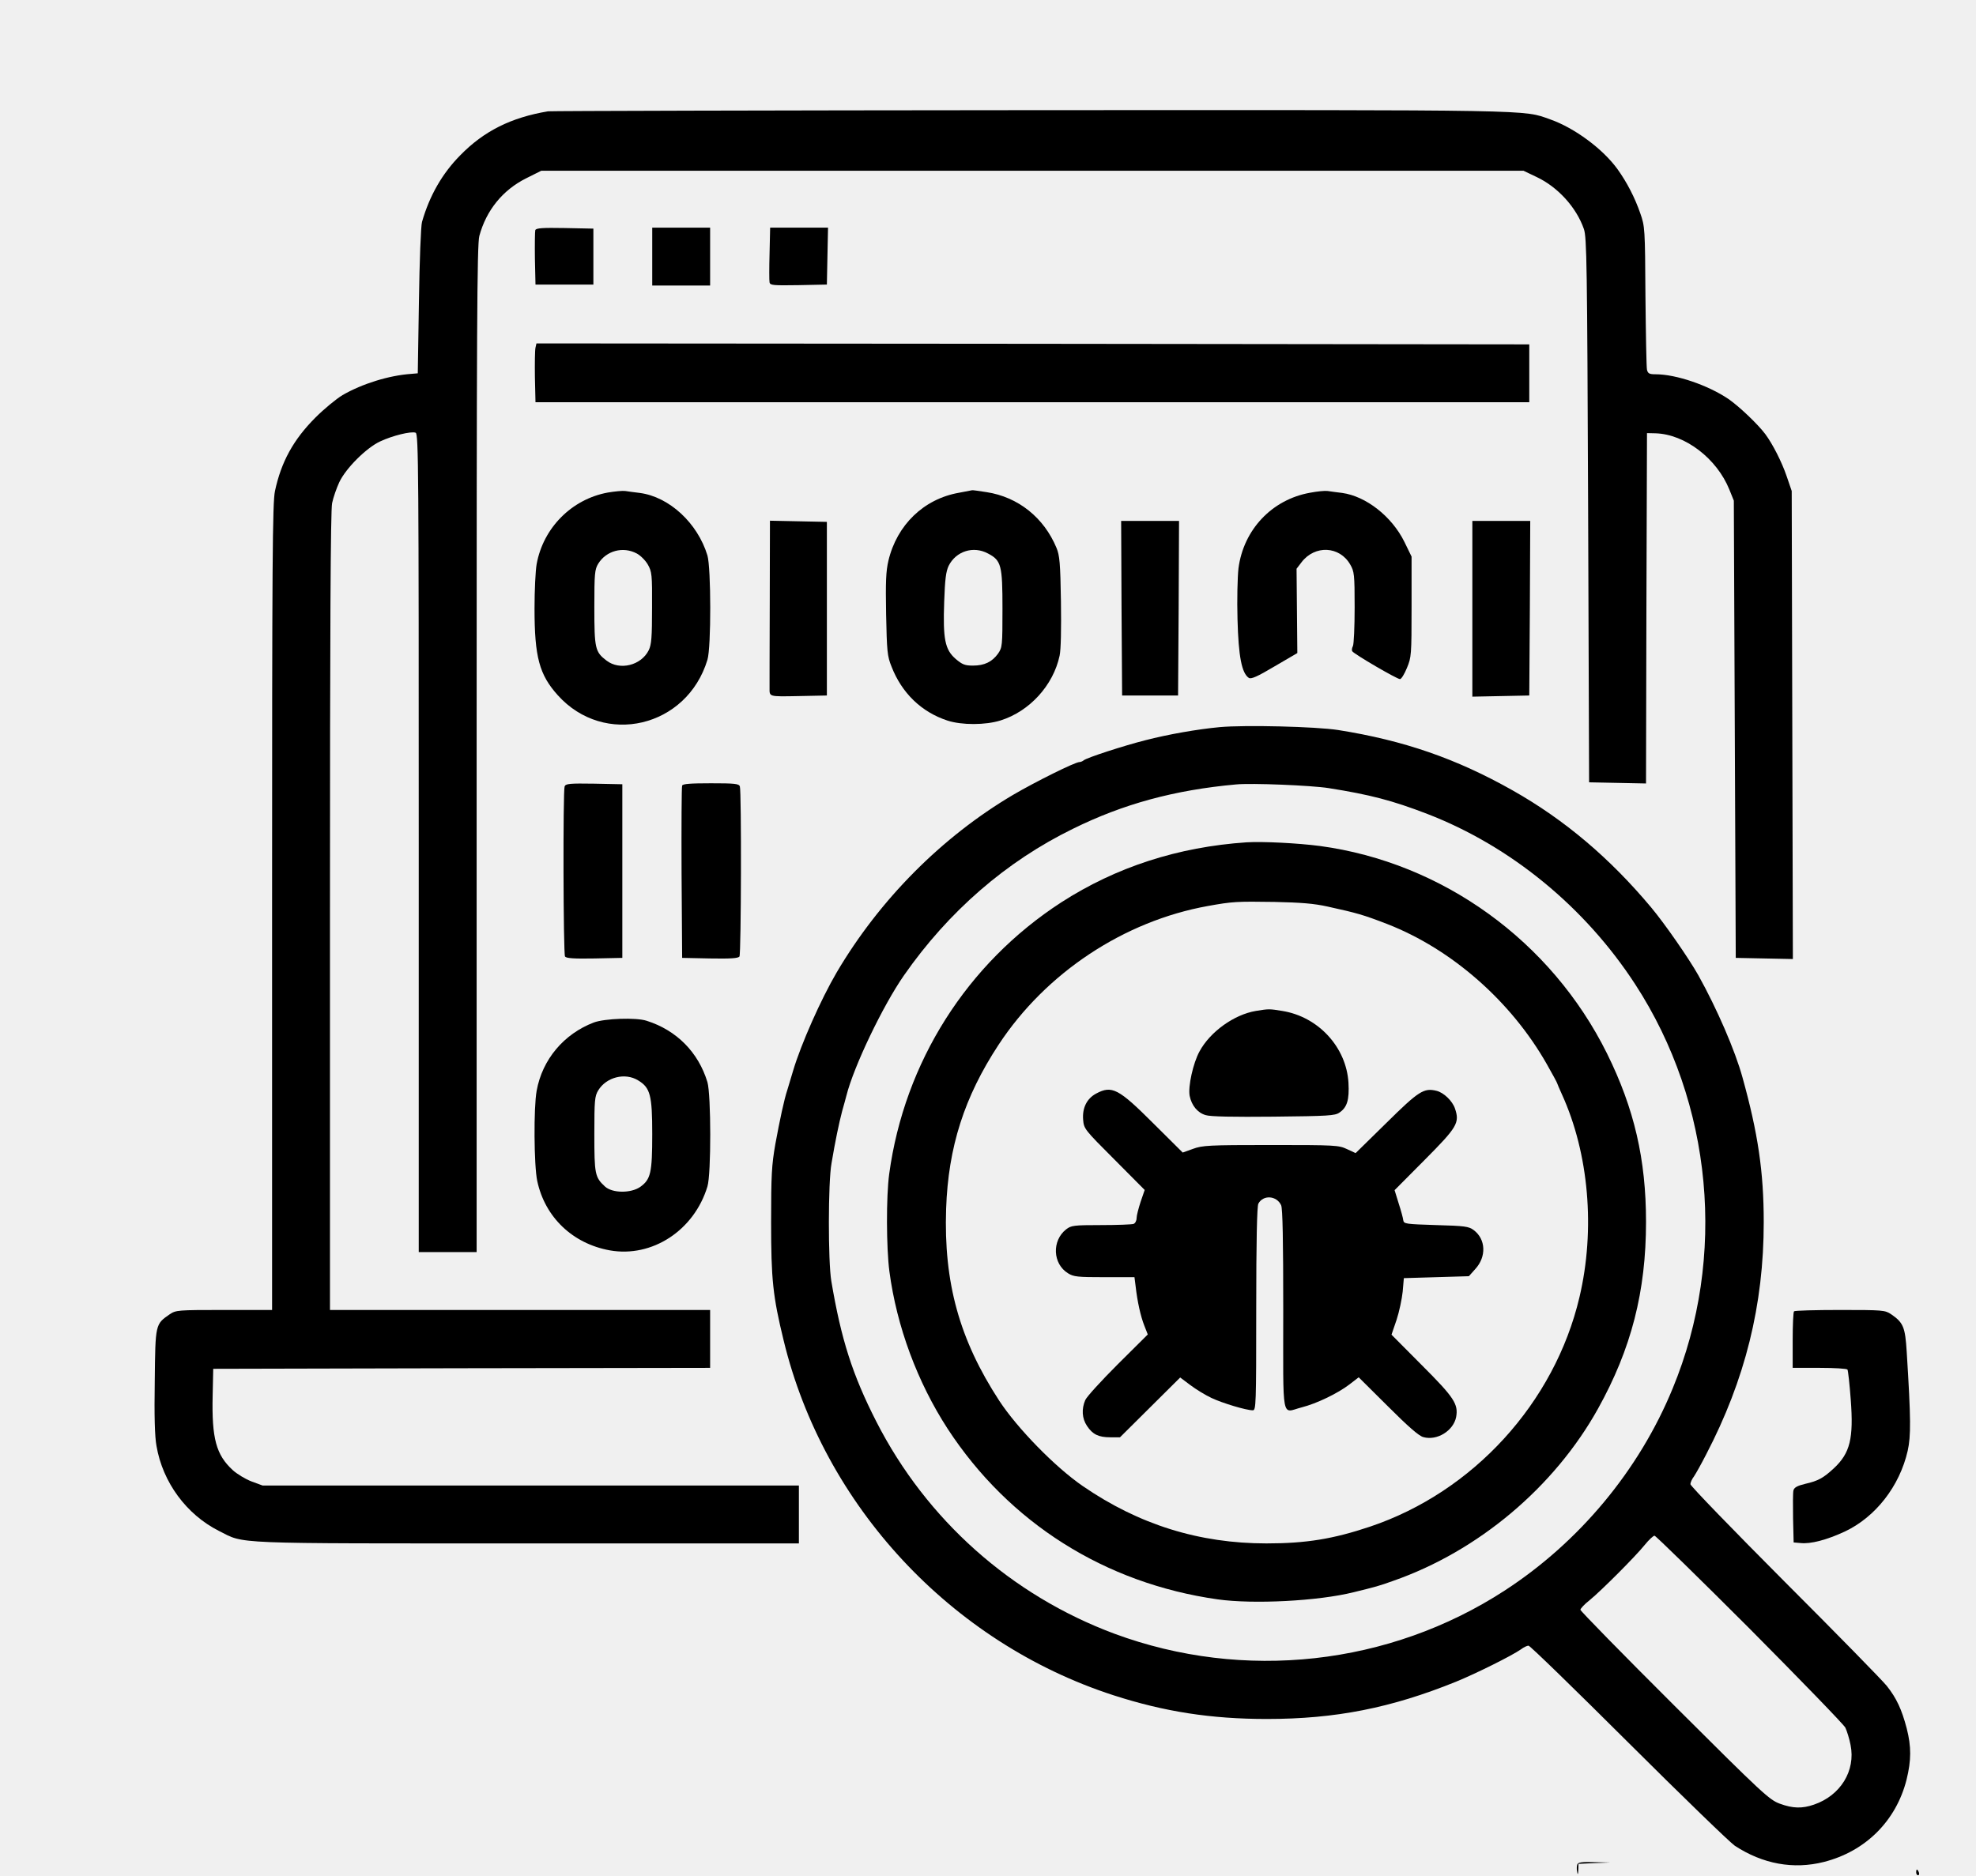
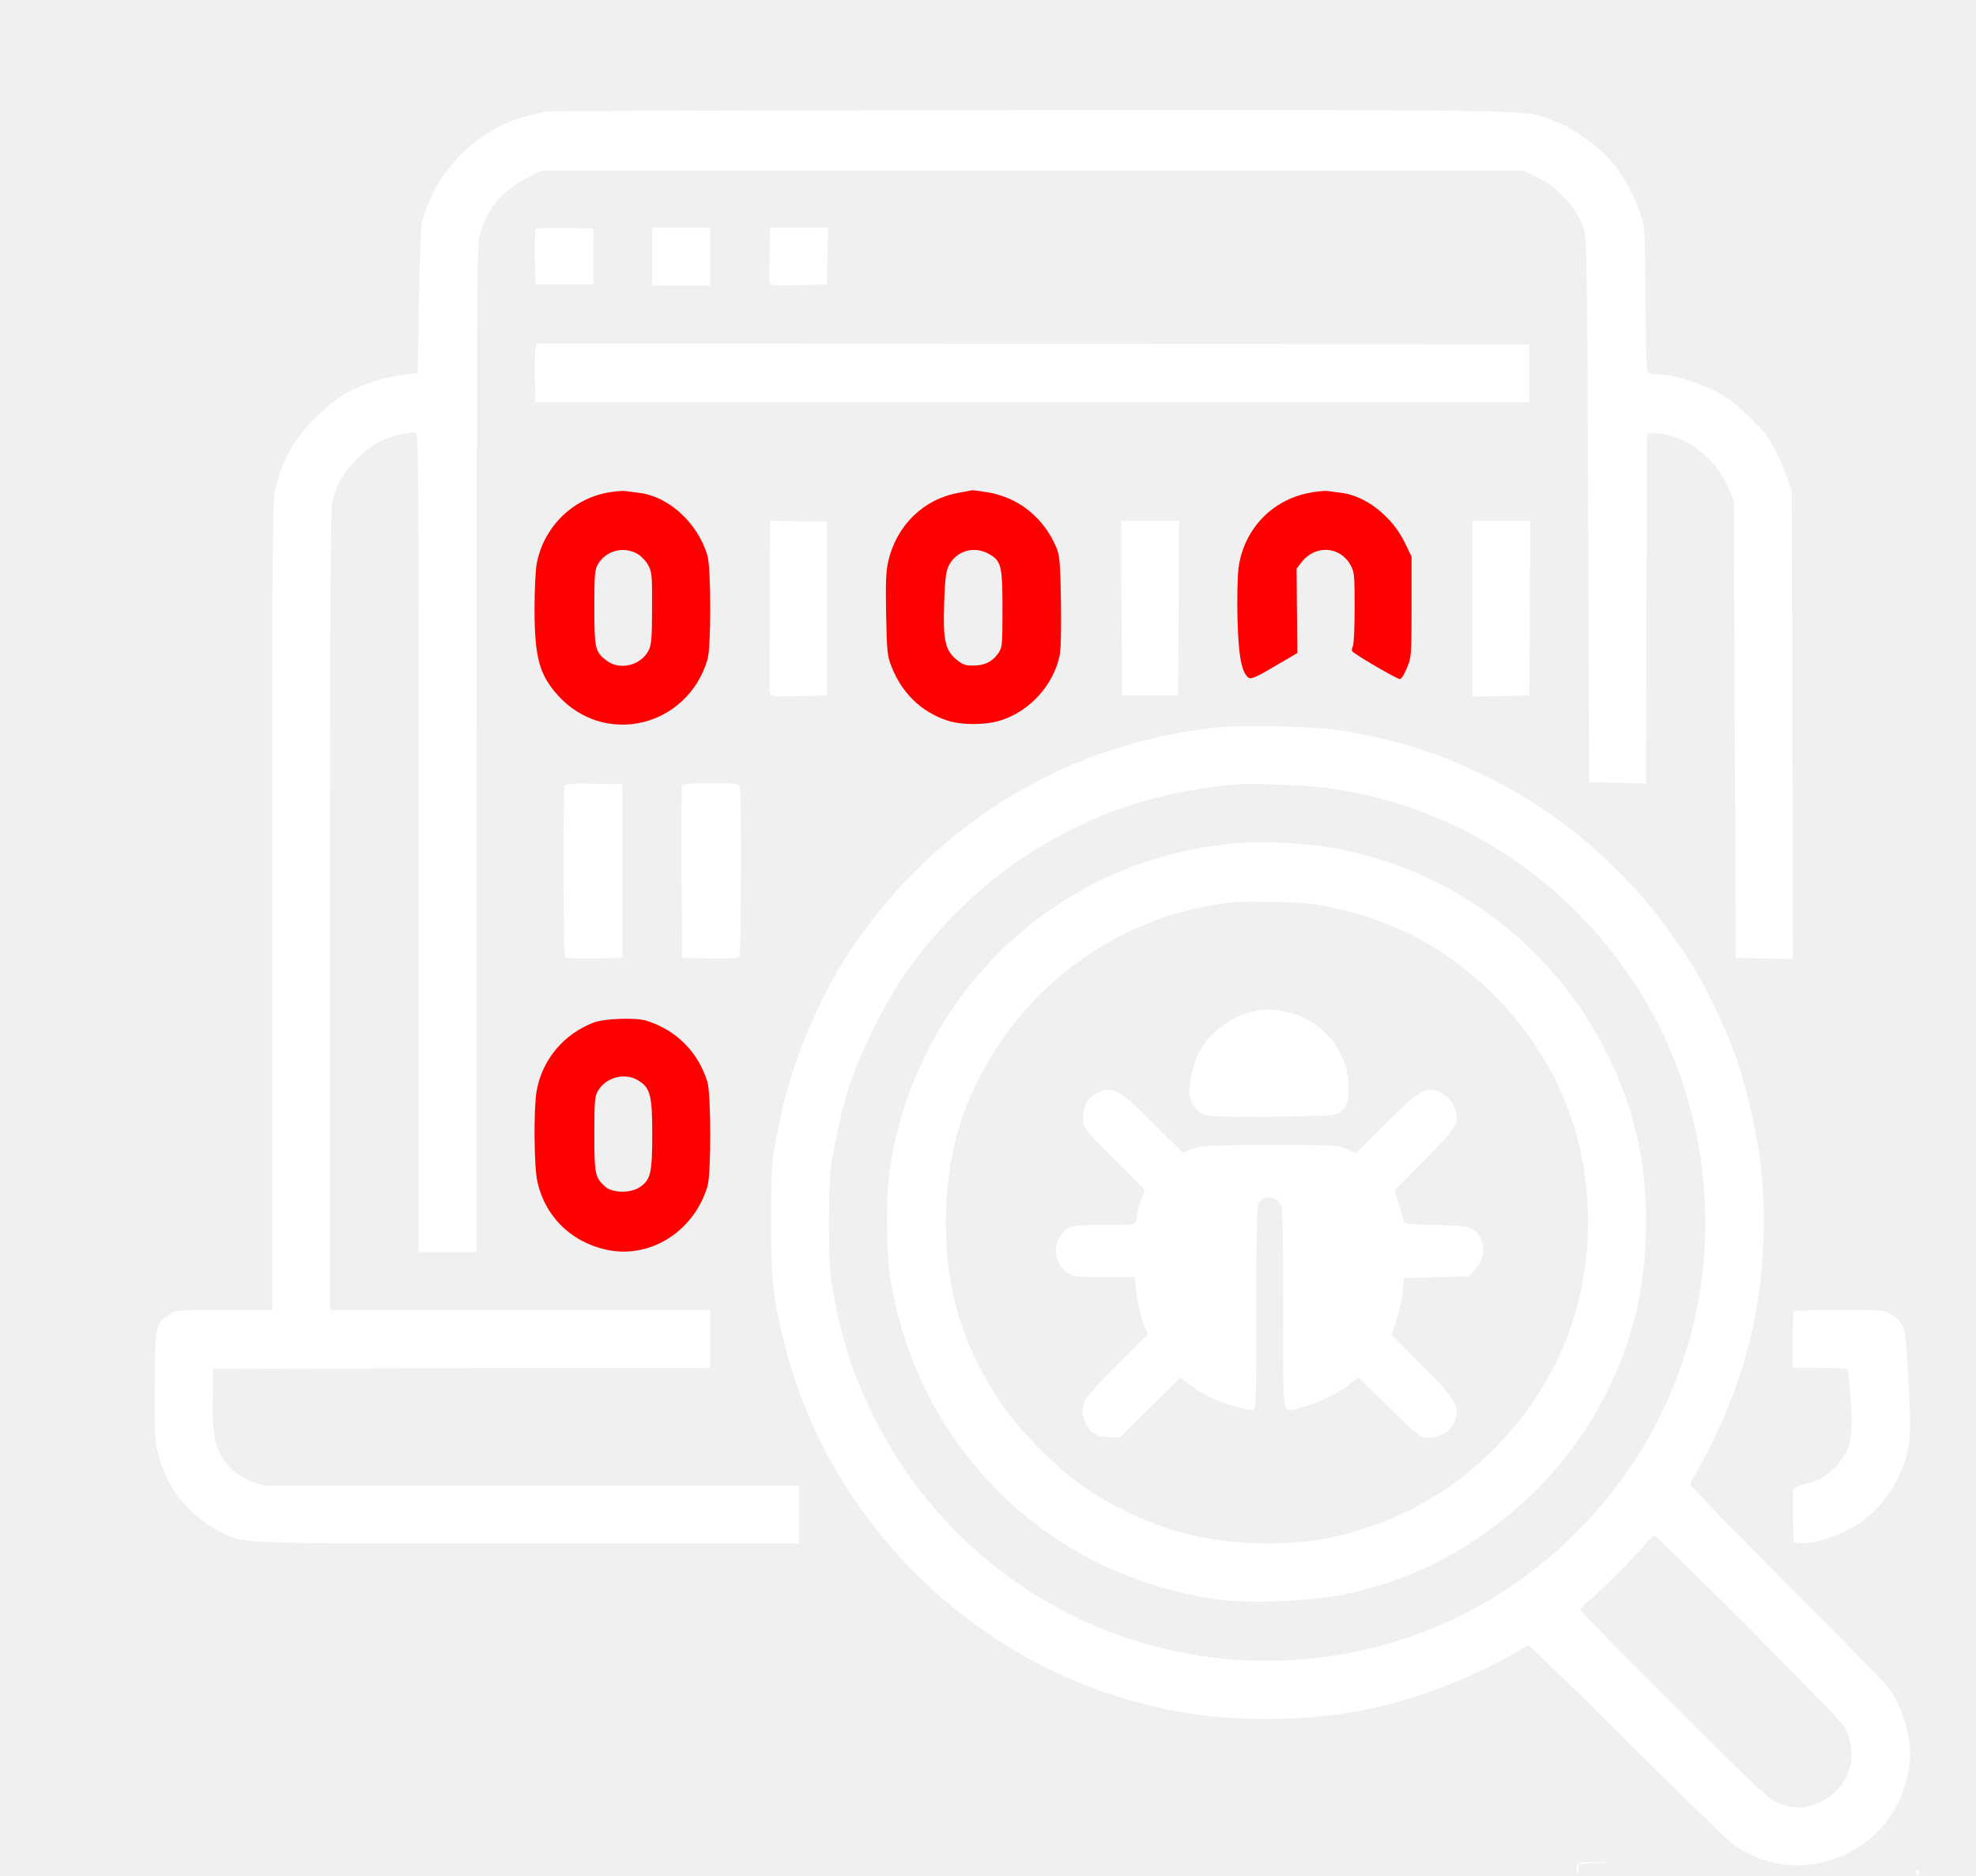
<svg xmlns="http://www.w3.org/2000/svg" version="1.0" width="1024pt" height="972pt" viewBox="0 0 1024 972" preserveAspectRatio="xMidYMid meet">
-   <g transform="translate(0,972) scale(0.1,-0.1)" fill="#000000" stroke="none">
+   <g transform="translate(0,972) scale(0.1,-0.1)" fill="#ffffff" stroke="none">
    <path d="M2840 9143 c-191 -32 -332 -102 -455 -228 -93 -94 -159 -209 -198 -345 -6 -19 -13 -204 -16 -410 l-6 -375 -35 -3 c-114 -8 -253 -51 -355 -110 -33 -20 -96 -72 -140 -116 -115 -115 -178 -231 -210 -381 -13 -60 -15 -356 -15 -2157 l0 -2088 -249 0 c-241 0 -249 -1 -281 -22 -75 -52 -75 -49 -78 -346 -3 -179 0 -290 9 -337 32 -188 155 -355 323 -440 138 -69 38 -65 1596 -65 l1410 0 0 150 0 150 -1390 0 -1389 0 -57 21 c-32 12 -76 39 -98 59 -86 79 -109 164 -104 385 l3 140 1288 3 1287 2 0 150 0 150 -985 0 -985 0 0 2065 c0 1458 3 2080 11 2117 6 29 23 78 37 108 34 73 141 179 212 212 64 30 161 54 184 45 15 -6 16 -200 16 -2127 l0 -2120 150 0 150 0 0 2608 c0 2180 2 2615 14 2659 36 133 121 238 243 299 l78 39 2545 0 2545 0 67 -32 c111 -52 207 -158 246 -270 15 -44 17 -179 22 -1458 l5 -1410 147 -3 148 -3 2 908 3 908 45 -1 c153 -5 317 -131 382 -292 l23 -57 5 -1185 5 -1185 148 -3 148 -3 -3 1213 -3 1213 -26 76 c-25 74 -73 168 -111 219 -40 53 -136 144 -191 182 -105 71 -271 128 -377 128 -33 0 -40 4 -45 23 -3 12 -6 184 -8 382 -2 352 -3 362 -27 430 -28 81 -69 160 -117 227 -76 106 -224 215 -349 259 -144 51 -39 49 -2694 48 -1361 -1 -2486 -4 -2500 -6z" />
    <path d="M2774 8527 c-2 -7 -3 -74 -2 -148 l3 -134 150 0 150 0 0 145 0 145 -148 3 c-115 2 -149 0 -153 -11z" />
    <path d="M3380 8390 l0 -150 150 0 150 0 0 150 0 150 -150 0 -150 0 0 -150z" />
    <path d="M3988 8406 c-2 -73 -2 -141 0 -150 3 -15 20 -16 150 -14 l147 3 3 148 3 147 -150 0 -150 0 -3 -134z" />
    <path d="M2775 7918 c-3 -13 -4 -81 -3 -153 l3 -130 2575 0 2575 0 0 150 0 150 -2572 3 -2573 2 -5 -22z" />
-     <path d="M3150 7167 c-187 -34 -335 -183 -369 -371 -6 -33 -11 -136 -11 -230 0 -252 25 -343 120 -449 241 -269 670 -168 776 183 20 64 19 477 0 541 -51 168 -198 304 -351 324 -27 3 -61 8 -75 10 -14 2 -54 -2 -90 -8z m150 -316 c19 -10 45 -36 57 -57 21 -37 23 -51 22 -224 0 -154 -3 -191 -17 -220 -39 -79 -150 -107 -219 -54 -59 45 -63 62 -63 276 0 175 2 196 20 226 42 68 129 91 200 53z" />
-     <path d="M4970 7166 c-183 -32 -322 -167 -366 -352 -13 -55 -15 -110 -12 -279 4 -191 6 -216 28 -270 53 -137 155 -236 290 -280 73 -24 198 -24 276 1 149 47 272 181 305 335 7 31 9 138 7 282 -3 198 -7 239 -23 277 -65 157 -199 264 -362 289 -39 6 -73 11 -75 10 -2 0 -32 -6 -68 -13z m150 -315 c69 -36 75 -61 75 -286 0 -193 -1 -201 -23 -233 -31 -43 -71 -62 -130 -62 -41 0 -55 5 -90 35 -55 48 -66 102 -59 297 4 115 9 155 23 185 38 76 128 105 204 64z" />
-     <path d="M6789 7166 c-197 -35 -345 -191 -371 -392 -5 -44 -8 -162 -5 -264 5 -193 22 -280 59 -304 12 -7 44 7 133 60 l118 69 -2 218 -2 219 26 34 c69 90 197 84 252 -12 21 -36 23 -51 23 -222 0 -101 -4 -191 -9 -201 -5 -9 -7 -22 -3 -27 10 -15 231 -144 247 -144 7 0 23 26 36 58 23 55 24 66 24 317 l0 260 -37 76 c-65 132 -199 237 -323 254 -27 3 -61 8 -75 10 -14 2 -55 -2 -91 -9z" />
+     <path fill="#ff0000" d="M3150 7167 c-187 -34 -335 -183 -369 -371 -6 -33 -11 -136 -11 -230 0 -252 25 -343 120 -449 241 -269 670 -168 776 183 20 64 19 477 0 541 -51 168 -198 304 -351 324 -27 3 -61 8 -75 10 -14 2 -54 -2 -90 -8z m150 -316 c19 -10 45 -36 57 -57 21 -37 23 -51 22 -224 0 -154 -3 -191 -17 -220 -39 -79 -150 -107 -219 -54 -59 45 -63 62 -63 276 0 175 2 196 20 226 42 68 129 91 200 53z" />
+     <path fill="#ff0000" d="M4970 7166 c-183 -32 -322 -167 -366 -352 -13 -55 -15 -110 -12 -279 4 -191 6 -216 28 -270 53 -137 155 -236 290 -280 73 -24 198 -24 276 1 149 47 272 181 305 335 7 31 9 138 7 282 -3 198 -7 239 -23 277 -65 157 -199 264 -362 289 -39 6 -73 11 -75 10 -2 0 -32 -6 -68 -13z m150 -315 c69 -36 75 -61 75 -286 0 -193 -1 -201 -23 -233 -31 -43 -71 -62 -130 -62 -41 0 -55 5 -90 35 -55 48 -66 102 -59 297 4 115 9 155 23 185 38 76 128 105 204 64z" />
+     <path fill="#ff0000" d="M6789 7166 c-197 -35 -345 -191 -371 -392 -5 -44 -8 -162 -5 -264 5 -193 22 -280 59 -304 12 -7 44 7 133 60 l118 69 -2 218 -2 219 26 34 c69 90 197 84 252 -12 21 -36 23 -51 23 -222 0 -101 -4 -191 -9 -201 -5 -9 -7 -22 -3 -27 10 -15 231 -144 247 -144 7 0 23 26 36 58 23 55 24 66 24 317 l0 260 -37 76 c-65 132 -199 237 -323 254 -27 3 -61 8 -75 10 -14 2 -55 -2 -91 -9z" />
    <path d="M3989 6595 c-1 -234 -1 -432 -1 -440 0 -47 -7 -46 150 -43 l147 3 0 450 0 450 -147 3 -148 3 -1 -426z" />
    <path d="M5812 6568 l3 -453 145 0 145 0 3 453 2 452 -150 0 -150 0 2 -452z" />
    <path d="M7630 6565 l0 -456 148 3 147 3 3 453 2 452 -150 0 -150 0 0 -455z" />
    <path d="M6320 5951 c-116 -11 -265 -37 -385 -68 -111 -28 -305 -91 -319 -104 -6 -5 -16 -9 -22 -9 -23 0 -226 -101 -344 -170 -369 -218 -691 -542 -914 -920 -82 -140 -185 -372 -226 -510 -12 -41 -26 -86 -30 -100 -16 -47 -39 -155 -62 -280 -19 -109 -22 -160 -22 -405 0 -296 9 -384 65 -613 207 -856 867 -1566 1709 -1839 263 -85 505 -123 795 -123 356 0 644 57 980 193 103 42 290 135 337 168 14 11 32 19 39 19 8 0 241 -227 519 -504 278 -277 525 -516 550 -533 145 -95 304 -124 462 -84 216 55 374 213 428 426 25 101 25 172 1 266 -26 99 -53 157 -103 220 -23 29 -261 272 -530 541 -268 269 -488 496 -488 505 0 8 8 27 19 41 10 15 38 65 62 112 203 389 299 776 299 1205 0 262 -30 462 -110 750 -38 139 -133 358 -229 530 -49 87 -173 266 -244 351 -214 256 -449 455 -718 607 -292 165 -564 259 -904 313 -115 18 -484 27 -615 15z m565 -316 c215 -34 330 -64 512 -134 432 -167 817 -483 1077 -883 402 -618 476 -1413 194 -2095 -174 -424 -484 -796 -870 -1047 -598 -389 -1353 -472 -2023 -224 -534 199 -974 590 -1234 1100 -123 241 -182 425 -233 728 -17 101 -17 511 1 610 19 114 39 209 55 270 9 30 18 66 22 80 38 152 190 469 299 625 230 330 529 590 875 759 261 129 526 201 845 230 79 8 392 -5 480 -19z m2182 -4357 c264 -266 488 -497 496 -513 8 -17 21 -58 27 -90 27 -133 -52 -262 -190 -309 -61 -21 -109 -20 -177 5 -54 20 -88 51 -545 507 -269 268 -488 492 -488 498 0 6 21 29 48 50 61 50 236 225 286 287 21 26 44 47 50 47 6 0 228 -217 493 -482z" />
    <path d="M6460 5354 c-355 -24 -676 -128 -960 -311 -489 -317 -813 -828 -892 -1408 -16 -117 -15 -384 1 -505 38 -286 145 -574 302 -816 318 -487 814 -801 1399 -884 185 -26 521 -9 705 37 114 28 130 32 205 59 441 154 835 486 1061 892 173 311 249 608 249 969 0 323 -61 587 -202 872 -289 583 -852 990 -1488 1076 -116 15 -295 24 -380 19z m420 -333 c154 -34 183 -42 310 -91 333 -130 641 -400 826 -726 30 -53 54 -97 54 -100 0 -2 11 -27 24 -56 140 -307 174 -701 91 -1052 -129 -547 -550 -1009 -1085 -1189 -191 -64 -331 -87 -537 -87 -348 0 -661 97 -953 298 -141 97 -337 297 -432 442 -206 316 -288 612 -275 995 11 319 94 579 272 850 245 373 650 641 1085 719 127 23 149 24 345 21 136 -3 203 -8 275 -24z" />
    <path d="M6508 4480 c-113 -19 -237 -108 -292 -210 -33 -60 -60 -182 -51 -230 10 -50 41 -88 83 -100 24 -8 144 -10 352 -8 284 3 318 5 341 21 40 27 52 66 47 155 -11 184 -156 342 -343 372 -67 11 -70 11 -137 0z" />
    <path d="M5681 4052 c-49 -26 -73 -75 -68 -136 4 -47 7 -51 162 -206 l157 -158 -21 -61 c-11 -34 -21 -72 -21 -85 0 -13 -7 -27 -16 -30 -9 -3 -84 -6 -168 -6 -142 0 -155 -2 -181 -22 -75 -59 -70 -179 10 -228 29 -18 49 -20 188 -20 l156 0 6 -47 c9 -80 26 -156 45 -204 l18 -46 -155 -154 c-85 -85 -161 -168 -169 -186 -20 -47 -17 -95 9 -134 29 -44 60 -59 121 -59 l50 0 156 155 156 155 52 -39 c29 -22 78 -52 110 -67 57 -27 180 -64 214 -64 17 0 18 24 18 526 0 351 4 532 11 545 25 47 95 42 118 -8 8 -16 11 -184 11 -543 0 -592 -11 -532 95 -505 79 20 188 73 248 119 l48 37 151 -150 c106 -106 161 -154 184 -160 71 -20 156 33 170 104 12 67 -10 101 -177 268 l-158 159 26 76 c14 42 28 109 32 147 l6 70 168 5 169 5 33 37 c59 64 55 155 -8 202 -25 19 -46 22 -195 26 -157 5 -167 6 -170 25 -1 11 -12 51 -24 88 l-21 68 156 157 c169 170 182 192 157 266 -13 39 -58 83 -96 92 -65 16 -92 -1 -259 -166 l-160 -157 -45 21 c-43 20 -59 21 -395 21 -323 0 -354 -2 -403 -20 l-53 -19 -152 151 c-181 181 -215 198 -296 155z" />
    <path d="M2926 5644 c-9 -24 -7 -867 2 -882 7 -9 44 -12 153 -10 l144 3 0 450 0 450 -146 3 c-127 2 -147 0 -153 -14z" />
    <path d="M3535 5648 c-3 -7 -4 -211 -3 -453 l3 -440 144 -3 c109 -2 146 1 153 10 9 15 11 858 2 882 -5 14 -28 16 -150 16 -107 0 -146 -3 -149 -12z" />
-     <path d="M3077 4420 c-155 -59 -267 -192 -296 -354 -16 -87 -14 -387 3 -467 40 -188 183 -325 376 -360 219 -39 437 103 506 331 20 64 19 477 0 541 -47 155 -160 269 -315 318 -55 18 -218 12 -274 -9z m230 -300 c63 -38 73 -77 73 -278 0 -202 -8 -235 -62 -274 -49 -34 -145 -33 -183 2 -52 48 -55 64 -55 272 0 175 2 196 20 226 42 69 139 94 207 52z" />
+     <path fill="#ff0000" d="M3077 4420 c-155 -59 -267 -192 -296 -354 -16 -87 -14 -387 3 -467 40 -188 183 -325 376 -360 219 -39 437 103 506 331 20 64 19 477 0 541 -47 155 -160 269 -315 318 -55 18 -218 12 -274 -9z m230 -300 c63 -38 73 -77 73 -278 0 -202 -8 -235 -62 -274 -49 -34 -145 -33 -183 2 -52 48 -55 64 -55 272 0 175 2 196 20 226 42 69 139 94 207 52z" />
    <path d="M9297 2923 c-4 -3 -7 -71 -7 -150 l0 -143 139 0 c77 0 142 -4 145 -9 3 -5 11 -75 17 -157 15 -200 -3 -276 -88 -355 -54 -50 -81 -65 -147 -80 -42 -10 -58 -19 -62 -34 -3 -11 -3 -76 -2 -145 l3 -125 35 -3 c53 -6 136 16 229 59 160 75 285 235 327 419 17 77 17 162 -5 512 -8 129 -17 152 -81 196 -32 21 -41 22 -265 22 -127 0 -235 -3 -238 -7z" />
    <path d="M8174 56 c-3 -8 -4 -25 -1 -38 3 -18 5 -16 6 9 l1 32 83 4 82 3 -83 2 c-64 2 -84 -1 -88 -12z" />
    <path d="M9930 15 c0 -8 4 -15 10 -15 5 0 7 7 4 15 -8 19 -14 19 -14 0z" />
  </g>
</svg>
